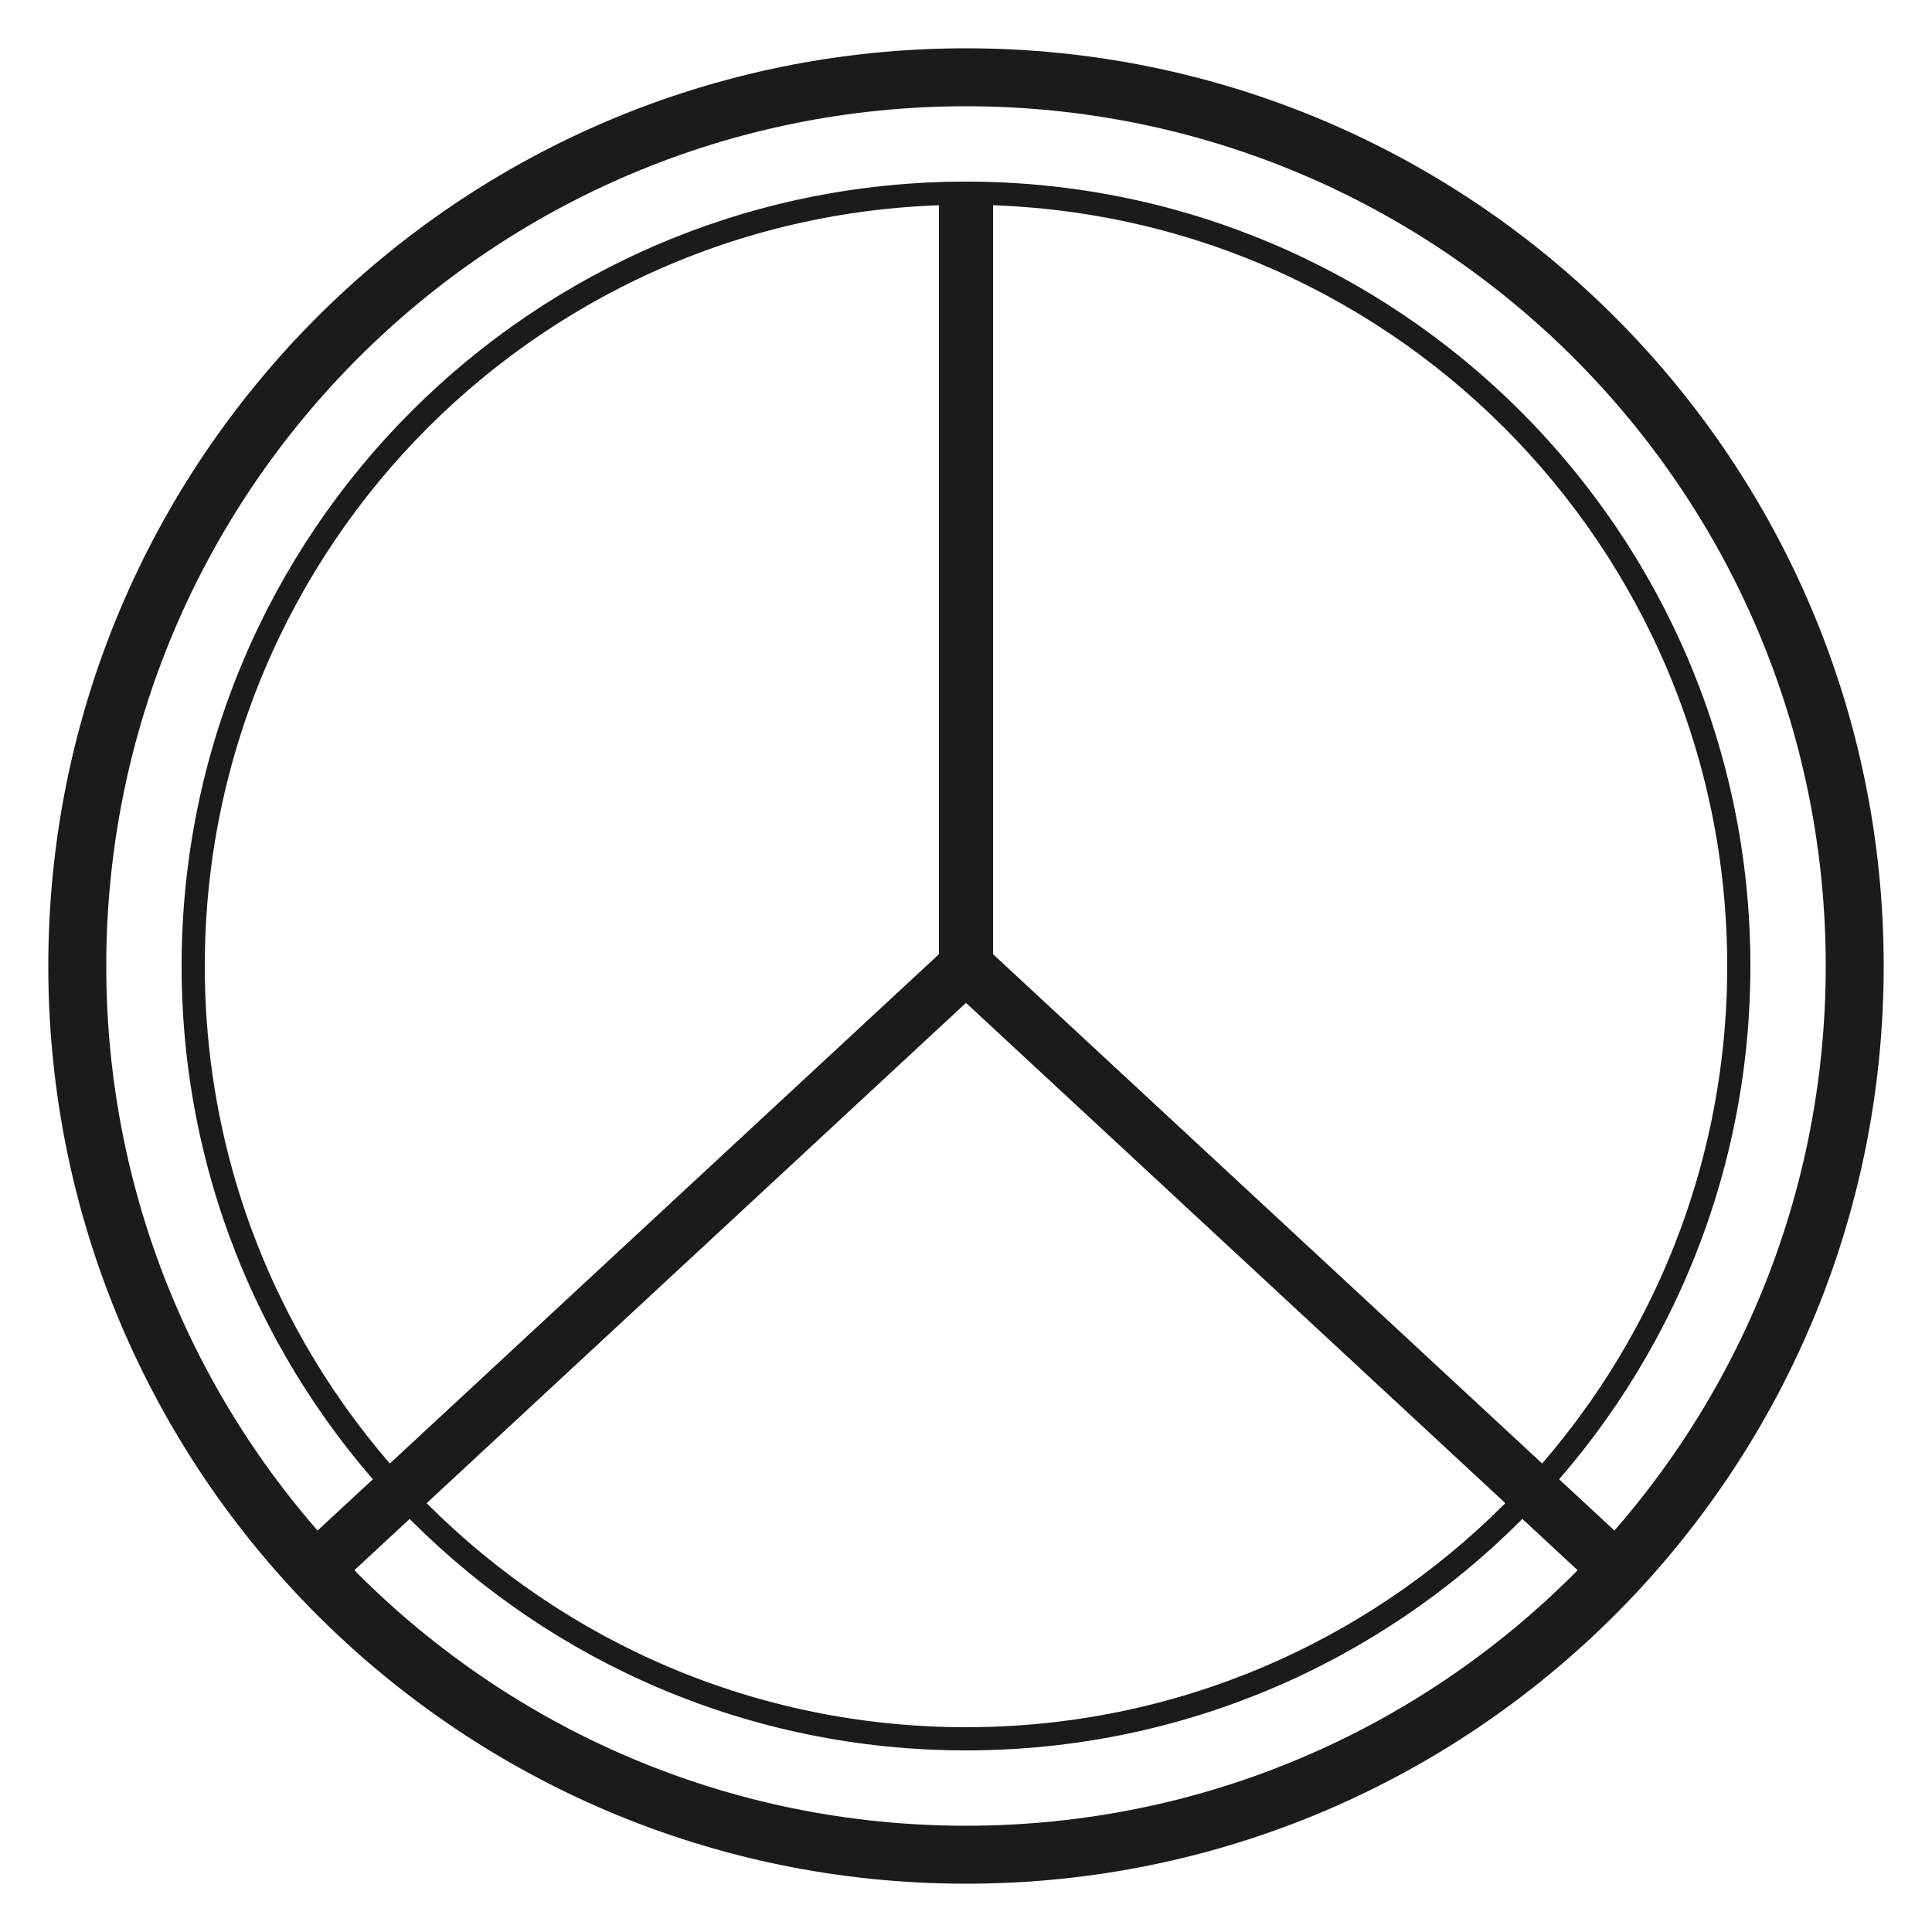
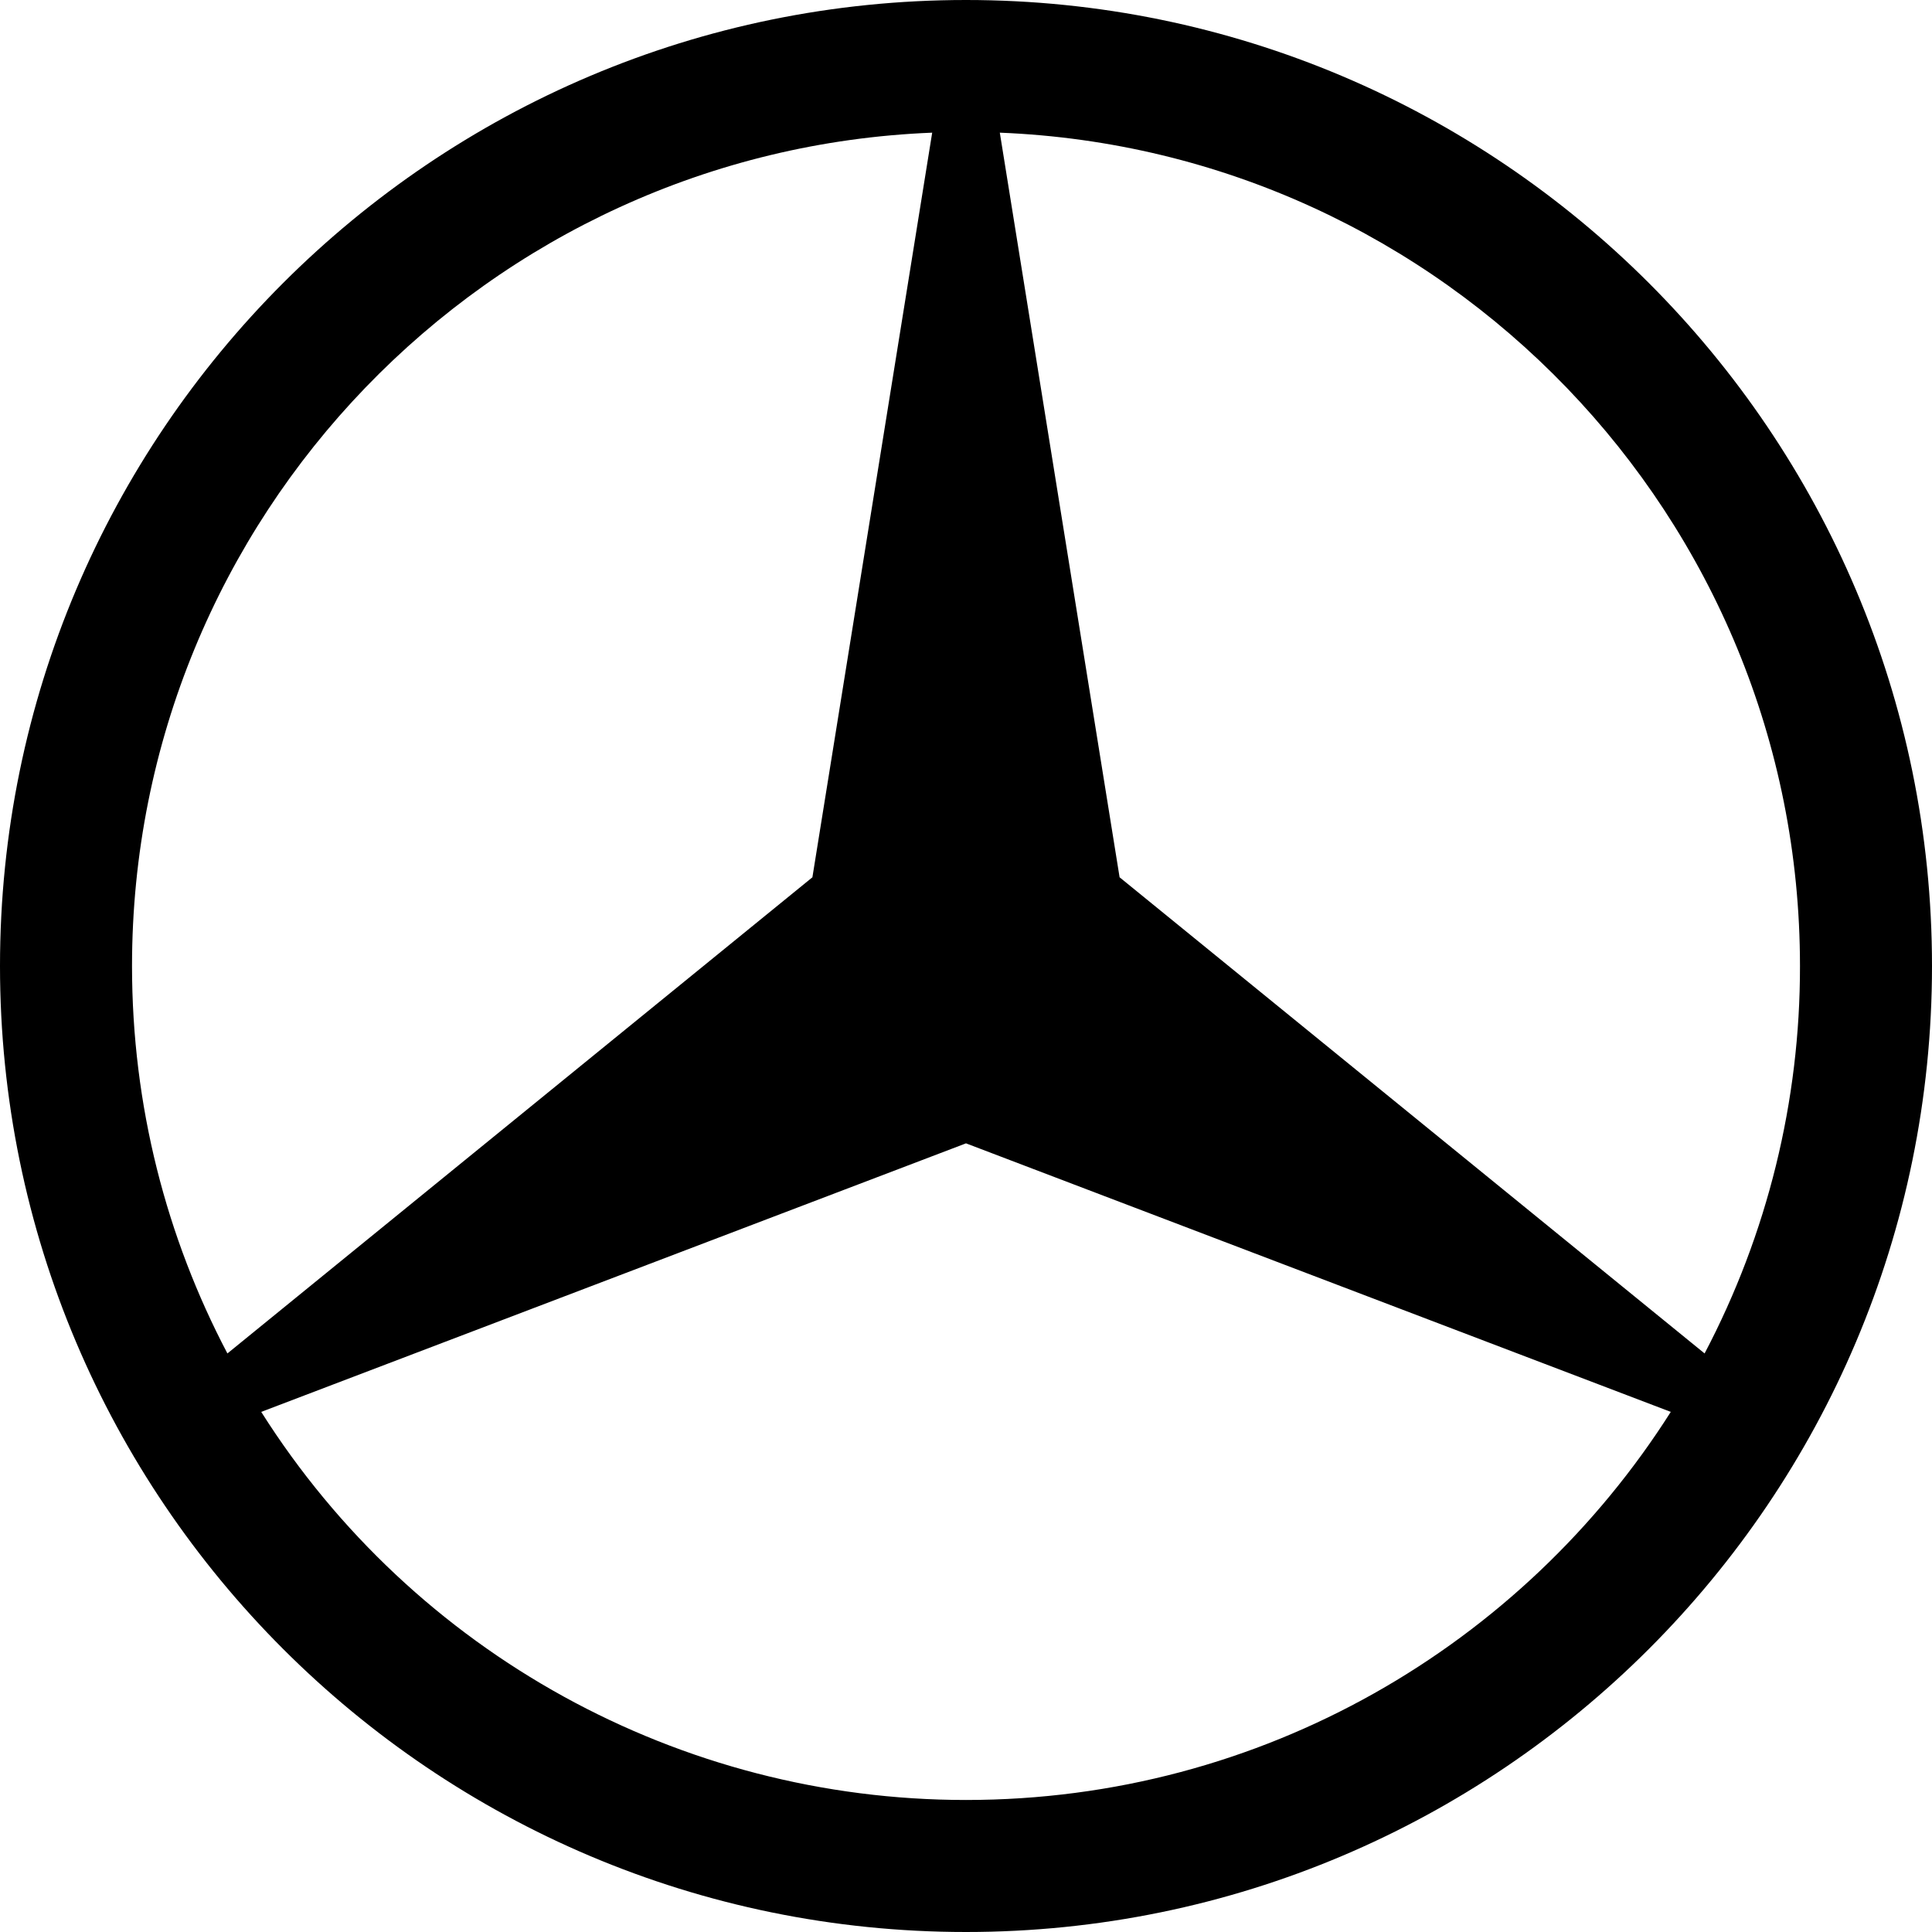
- <svg xmlns="http://www.w3.org/2000/svg" viewBox="0 0 1000 1000">
-   <circle cx="500" cy="500" r="460" fill="none" stroke="#1B1B1B" stroke-width="30" />
-   <circle cx="500" cy="500" r="400" fill="none" stroke="#1B1B1B" stroke-width="12" />
-   <line x1="500" y1="100" x2="500" y2="500" stroke="#1B1B1B" stroke-width="28" />
-   <line x1="500" y1="500" x2="155" y2="820" stroke="#1B1B1B" stroke-width="28" />
-   <line x1="500" y1="500" x2="845" y2="820" stroke="#1B1B1B" stroke-width="28" />
+ <svg xmlns="http://www.w3.org/2000/svg" role="img" viewBox="0 0 24 24">
+   <path d="M12 0c6.623 0 12 5.377 12 12s-5.377 12-12 12S0 18.623 0 12 5.377 0 12 0zM3.245 17.539A10.357 10.357 0 0012 22.36c3.681 0 6.917-1.924 8.755-4.821L12 14.203zm10.663-6.641l7.267 5.915A10.306 10.306 0 0022.36 12c0-5.577-4.417-10.131-9.94-10.352zm-2.328-9.25C6.057 1.869 1.64 6.423 1.64 12c0 1.737.428 3.374 1.185 4.813l7.267-5.915z" />
</svg>
